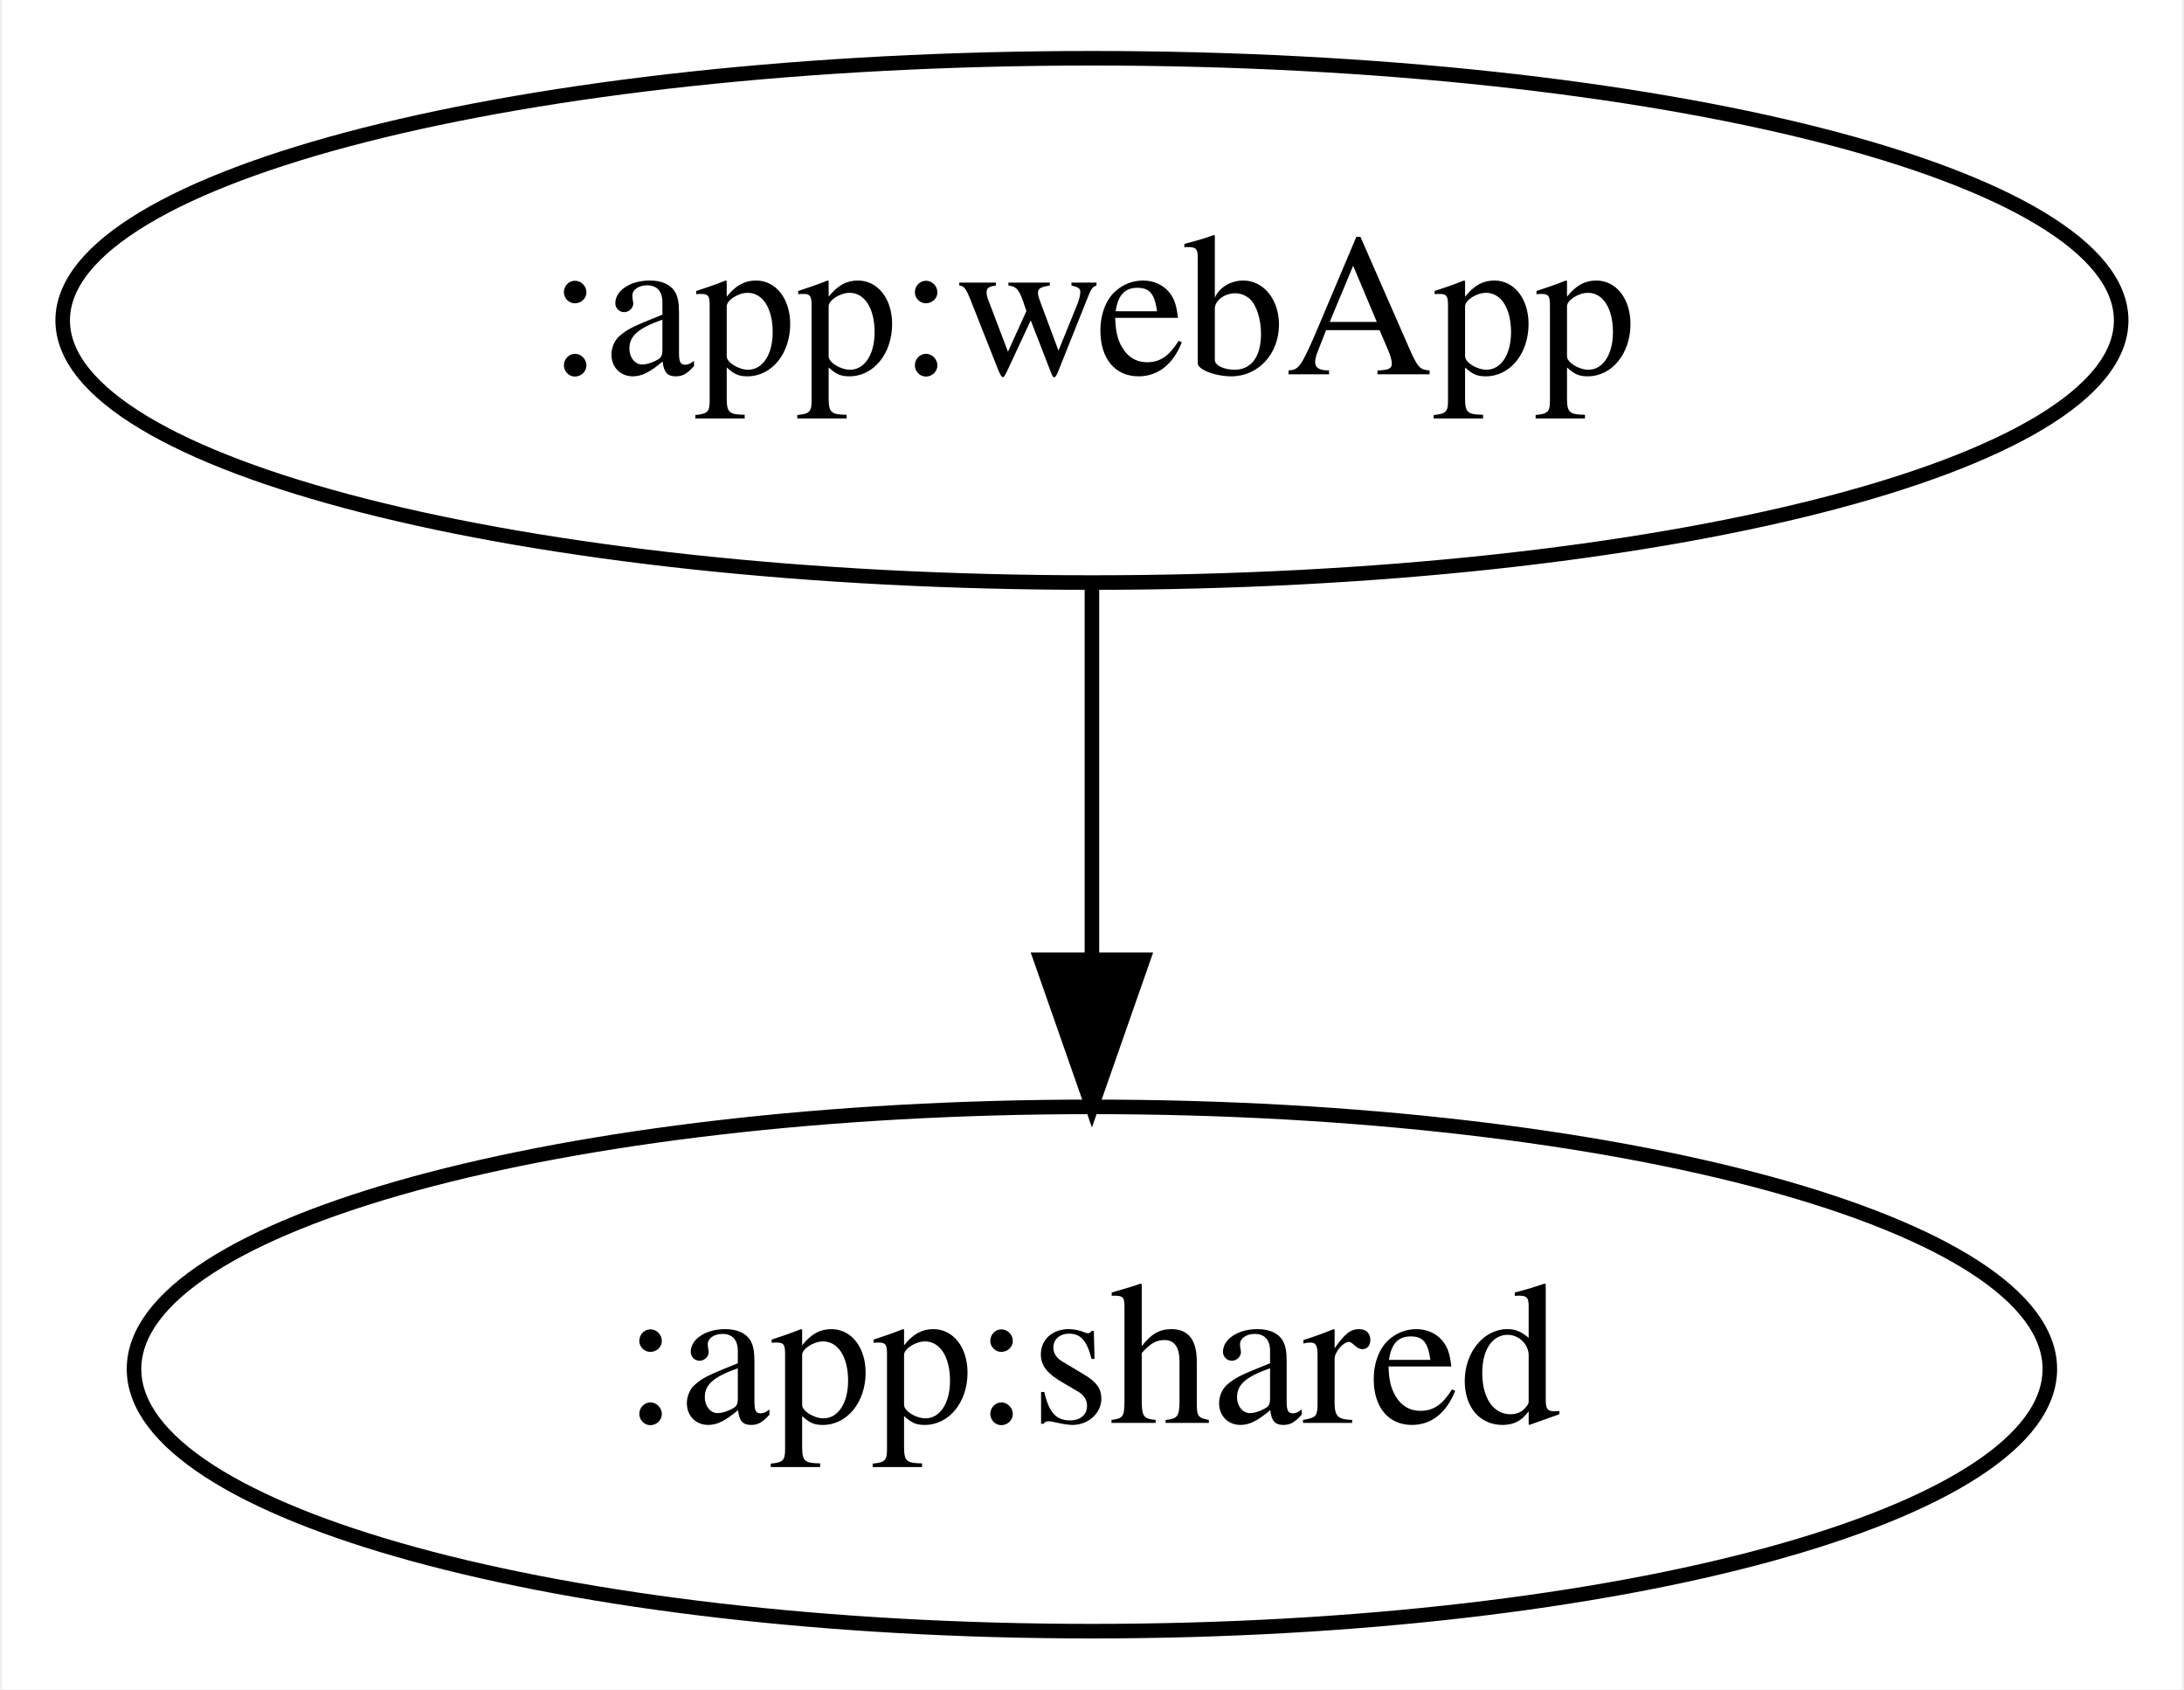
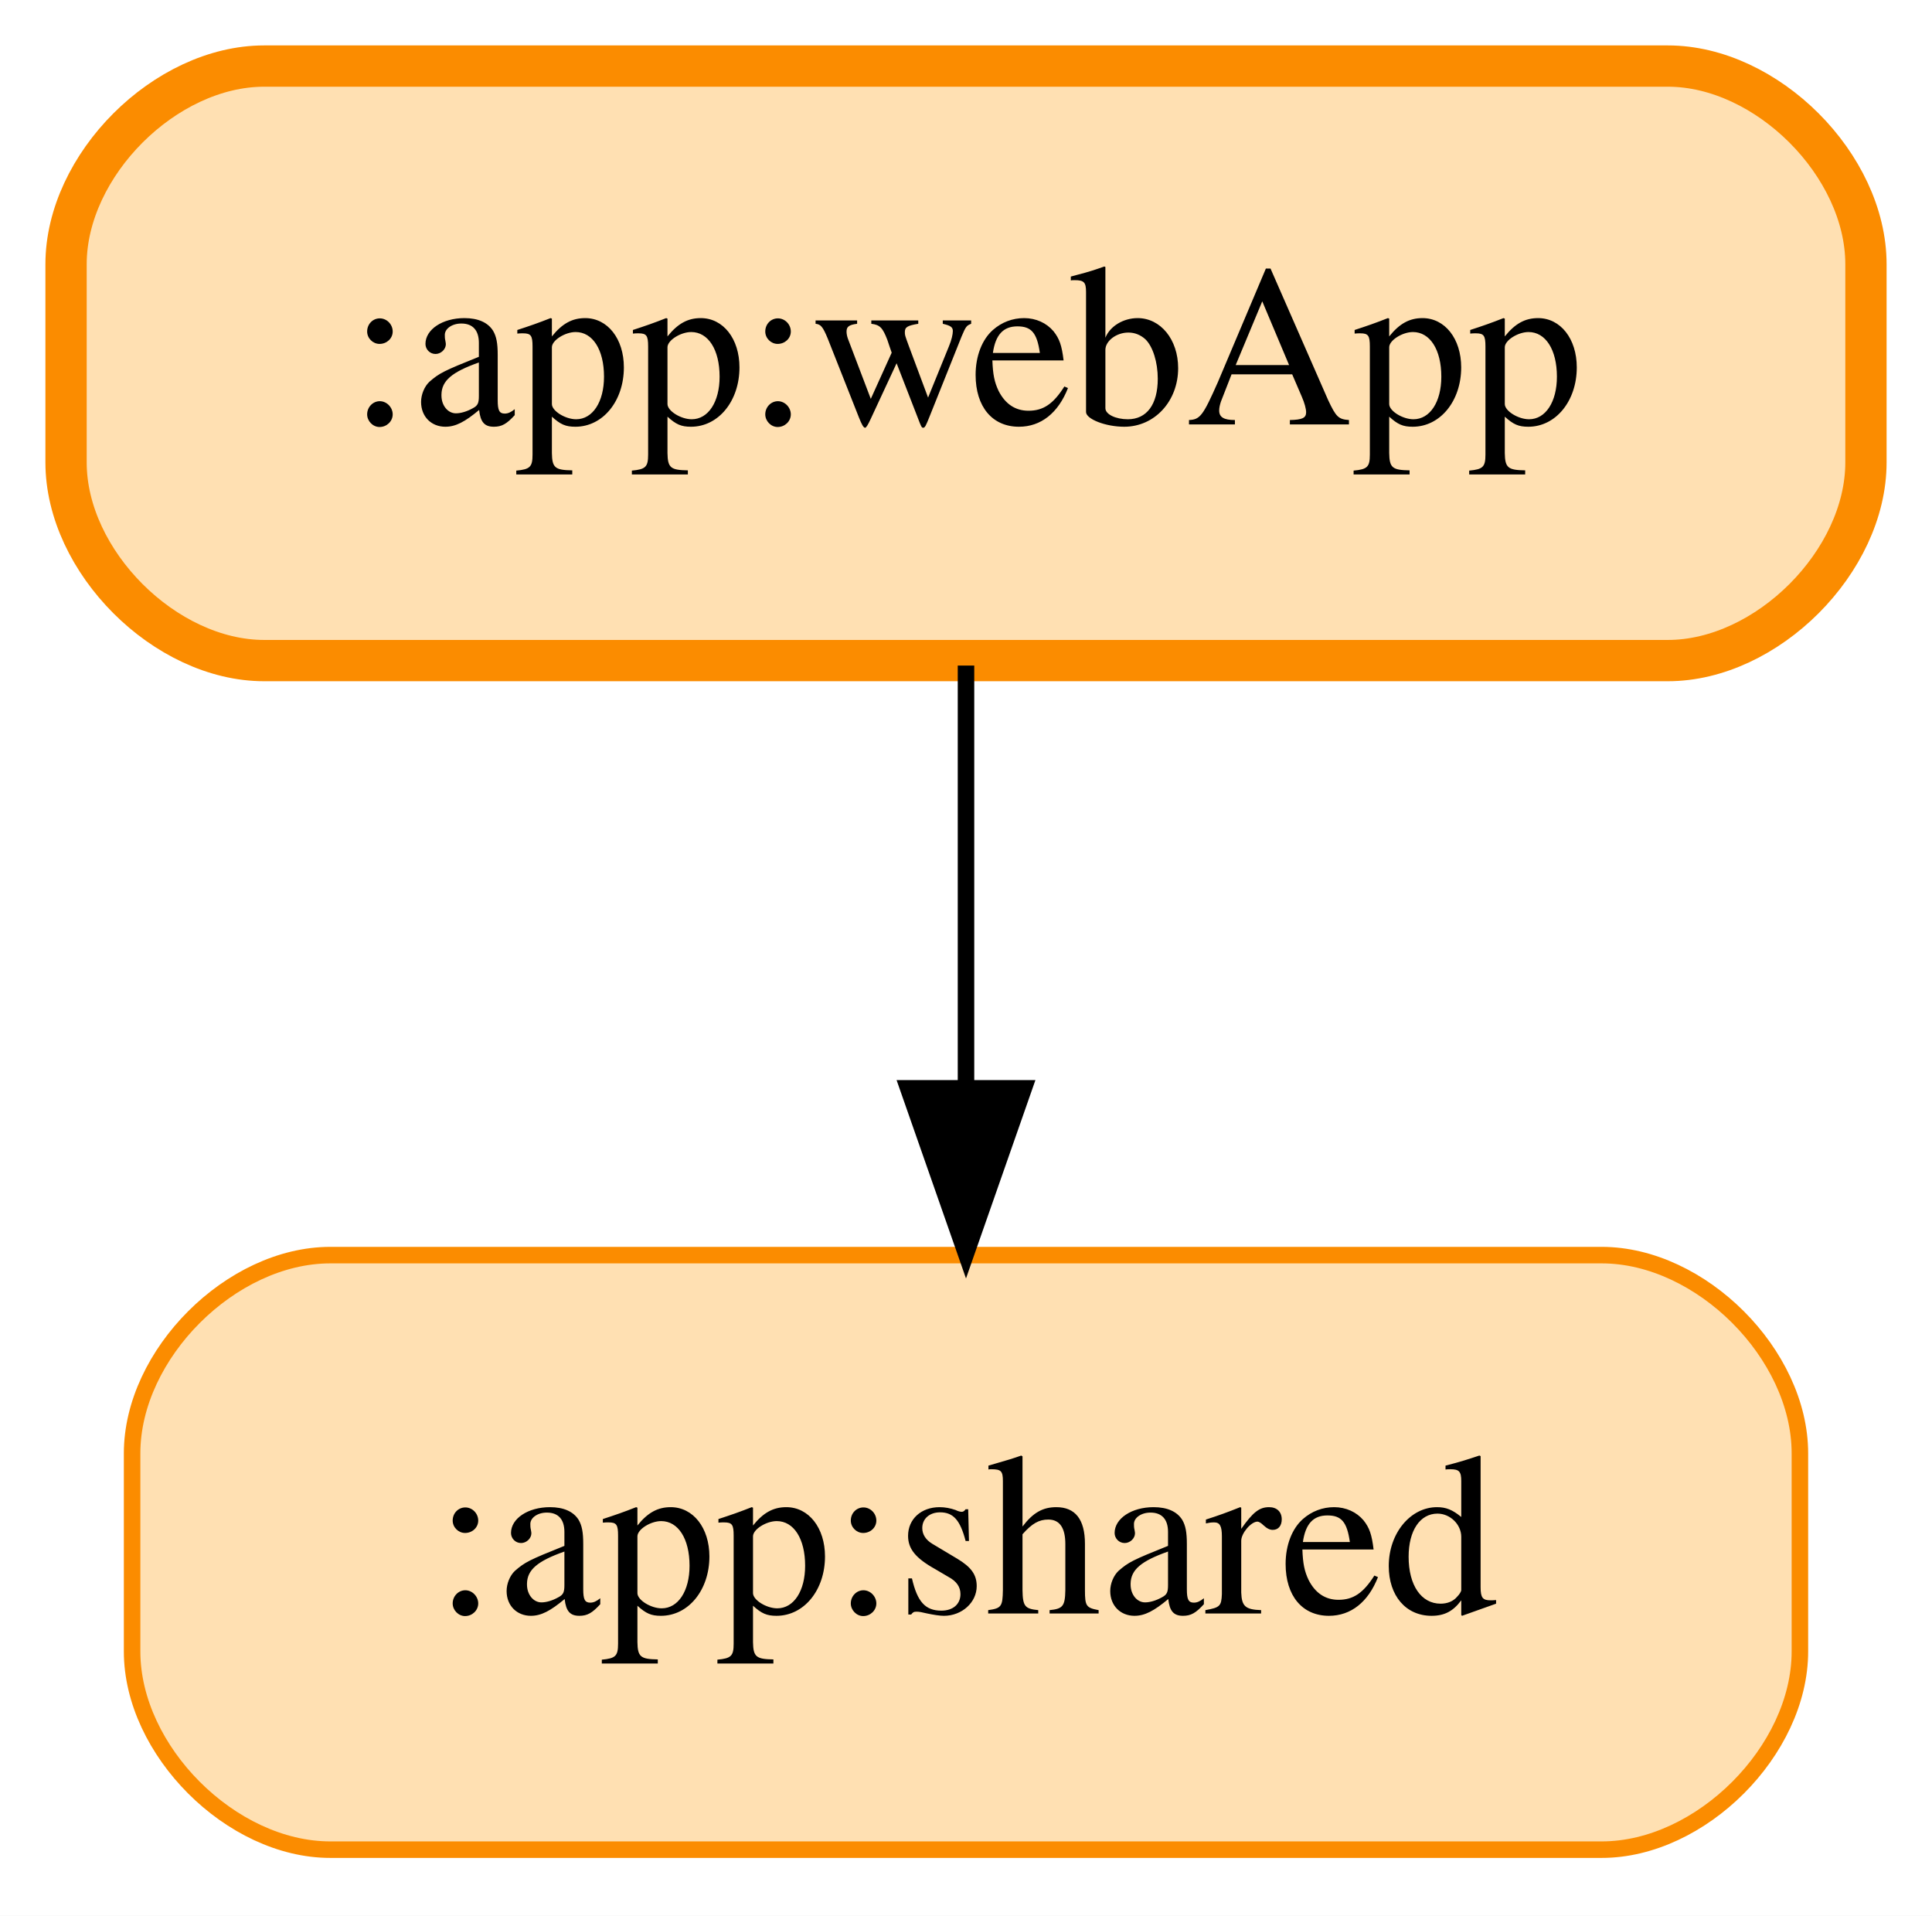
- <svg xmlns="http://www.w3.org/2000/svg" width="150pt" height="116pt" viewBox="0.00 0.00 149.69 116.00">
+ <svg xmlns="http://www.w3.org/2000/svg" width="117pt" height="116pt" viewBox="0.00 0.00 117.00 116.00">
  <g id="graph0" class="graph" transform="scale(1 1) rotate(0) translate(4 112)">
-     <polygon fill="white" stroke="transparent" points="-4,4 -4,-112 145.69,-112 145.69,4 -4,4" />
+     <polygon fill="white" stroke="transparent" points="-4,4 -4,-112 113,-112 113,4 -4,4" />
    <g id="node1" class="node">
-       <ellipse fill="none" stroke="black" cx="70.84" cy="-90" rx="70.69" ry="18" />
-       <text text-anchor="middle" x="70.84" y="-86.3" font-family="Times,serif" font-size="14.00">:app:webApp</text>
+       <path fill="#ffe0b2" stroke="#fb8c00" d="M93,-36C93,-36 16,-36 16,-36 10,-36 4,-30 4,-24 4,-24 4,-12 4,-12 4,-6 10,0 16,0 16,0 93,0 93,0 99,0 105,-6 105,-12 105,-12 105,-24 105,-24 105,-30 99,-36 93,-36" />
+       <text text-anchor="middle" x="54.5" y="-14.3" font-family="Times,serif" font-size="14.00">:app:shared</text>
    </g>
    <g id="node2" class="node">
-       <ellipse fill="none" stroke="black" cx="70.84" cy="-18" rx="65.79" ry="18" />
-       <text text-anchor="middle" x="70.84" y="-14.3" font-family="Times,serif" font-size="14.00">:app:shared</text>
+       <path fill="#ffe0b2" stroke="#fb8c00" stroke-width="2.5" d="M97,-108C97,-108 12,-108 12,-108 6,-108 0,-102 0,-96 0,-96 0,-84 0,-84 0,-78 6,-72 12,-72 12,-72 97,-72 97,-72 103,-72 109,-78 109,-84 109,-84 109,-96 109,-96 109,-102 103,-108 97,-108" />
+       <text text-anchor="middle" x="54.5" y="-86.3" font-family="Times,serif" font-size="14.00">:app:webApp</text>
    </g>
    <g id="edge1" class="edge">
-       <path fill="none" stroke="black" d="M70.84,-71.7C70.84,-63.98 70.84,-54.71 70.84,-46.11" />
-       <polygon fill="black" stroke="black" points="74.34,-46.1 70.84,-36.1 67.34,-46.1 74.34,-46.1" />
+       <path fill="none" stroke="black" d="M54.5,-71.7C54.5,-63.98 54.5,-54.71 54.5,-46.11" />
+       <polygon fill="black" stroke="black" points="58,-46.1 54.5,-36.1 51,-46.1 58,-46.1" />
    </g>
  </g>
</svg>
